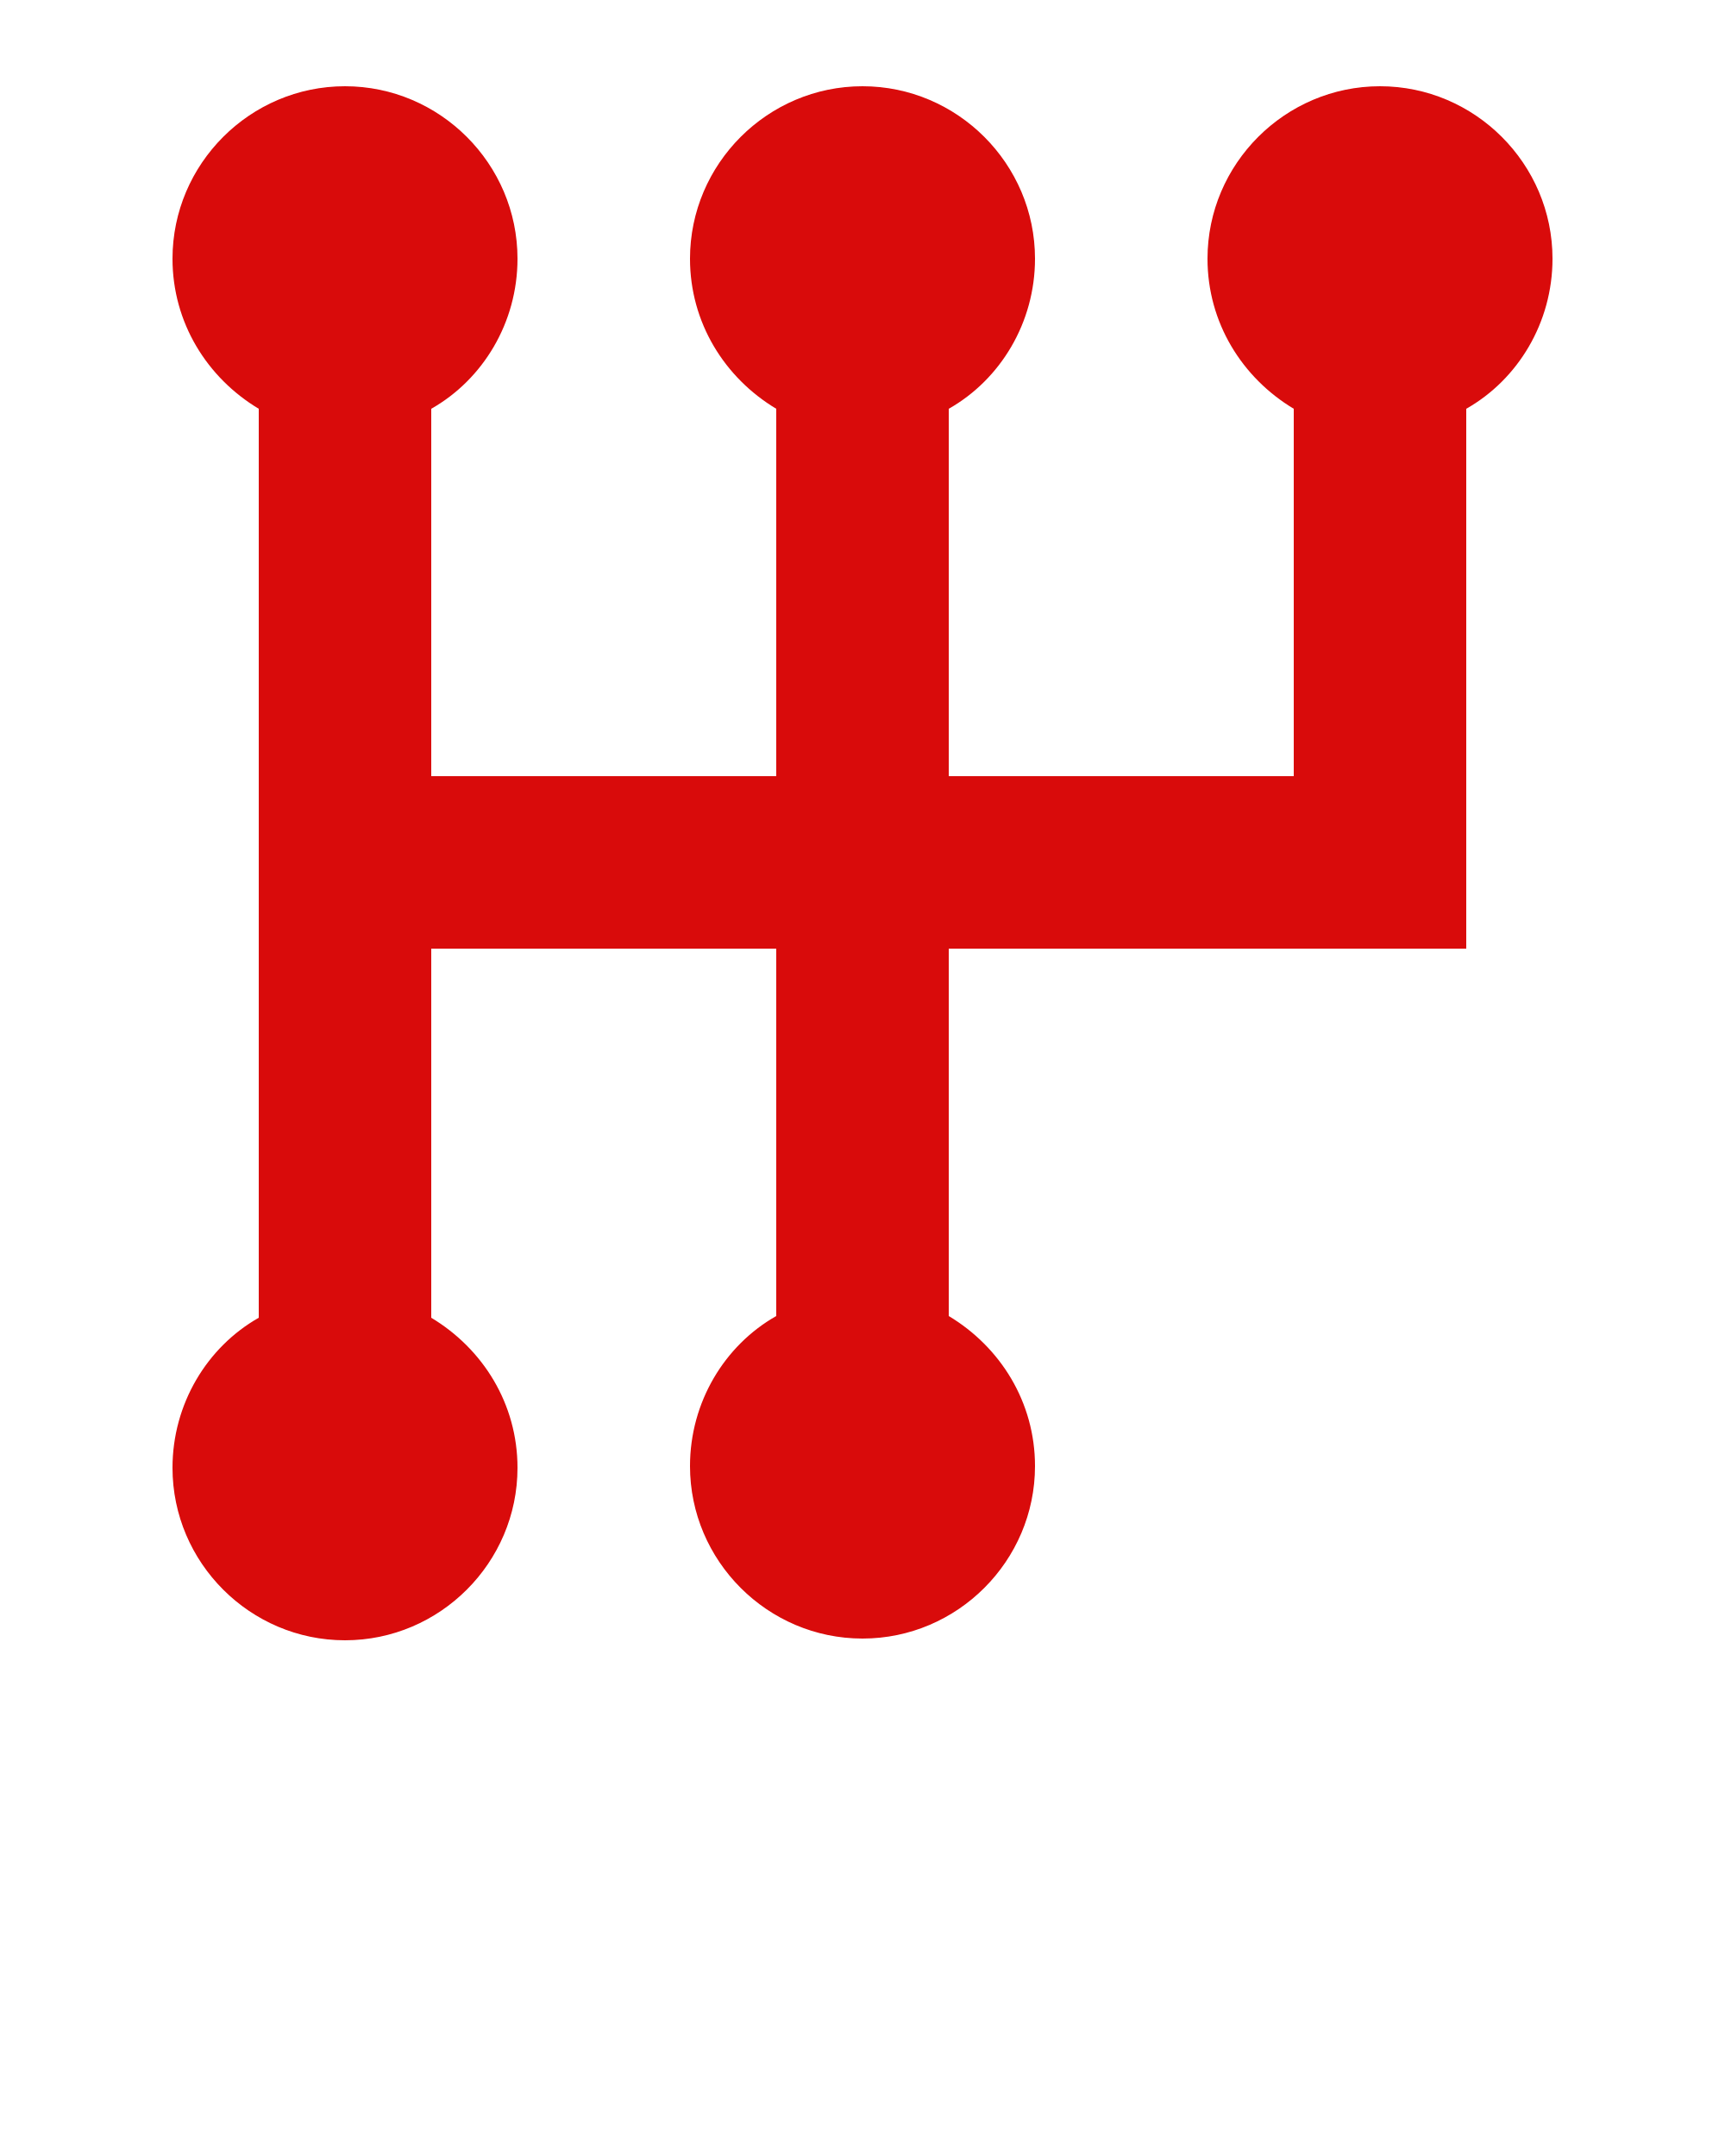
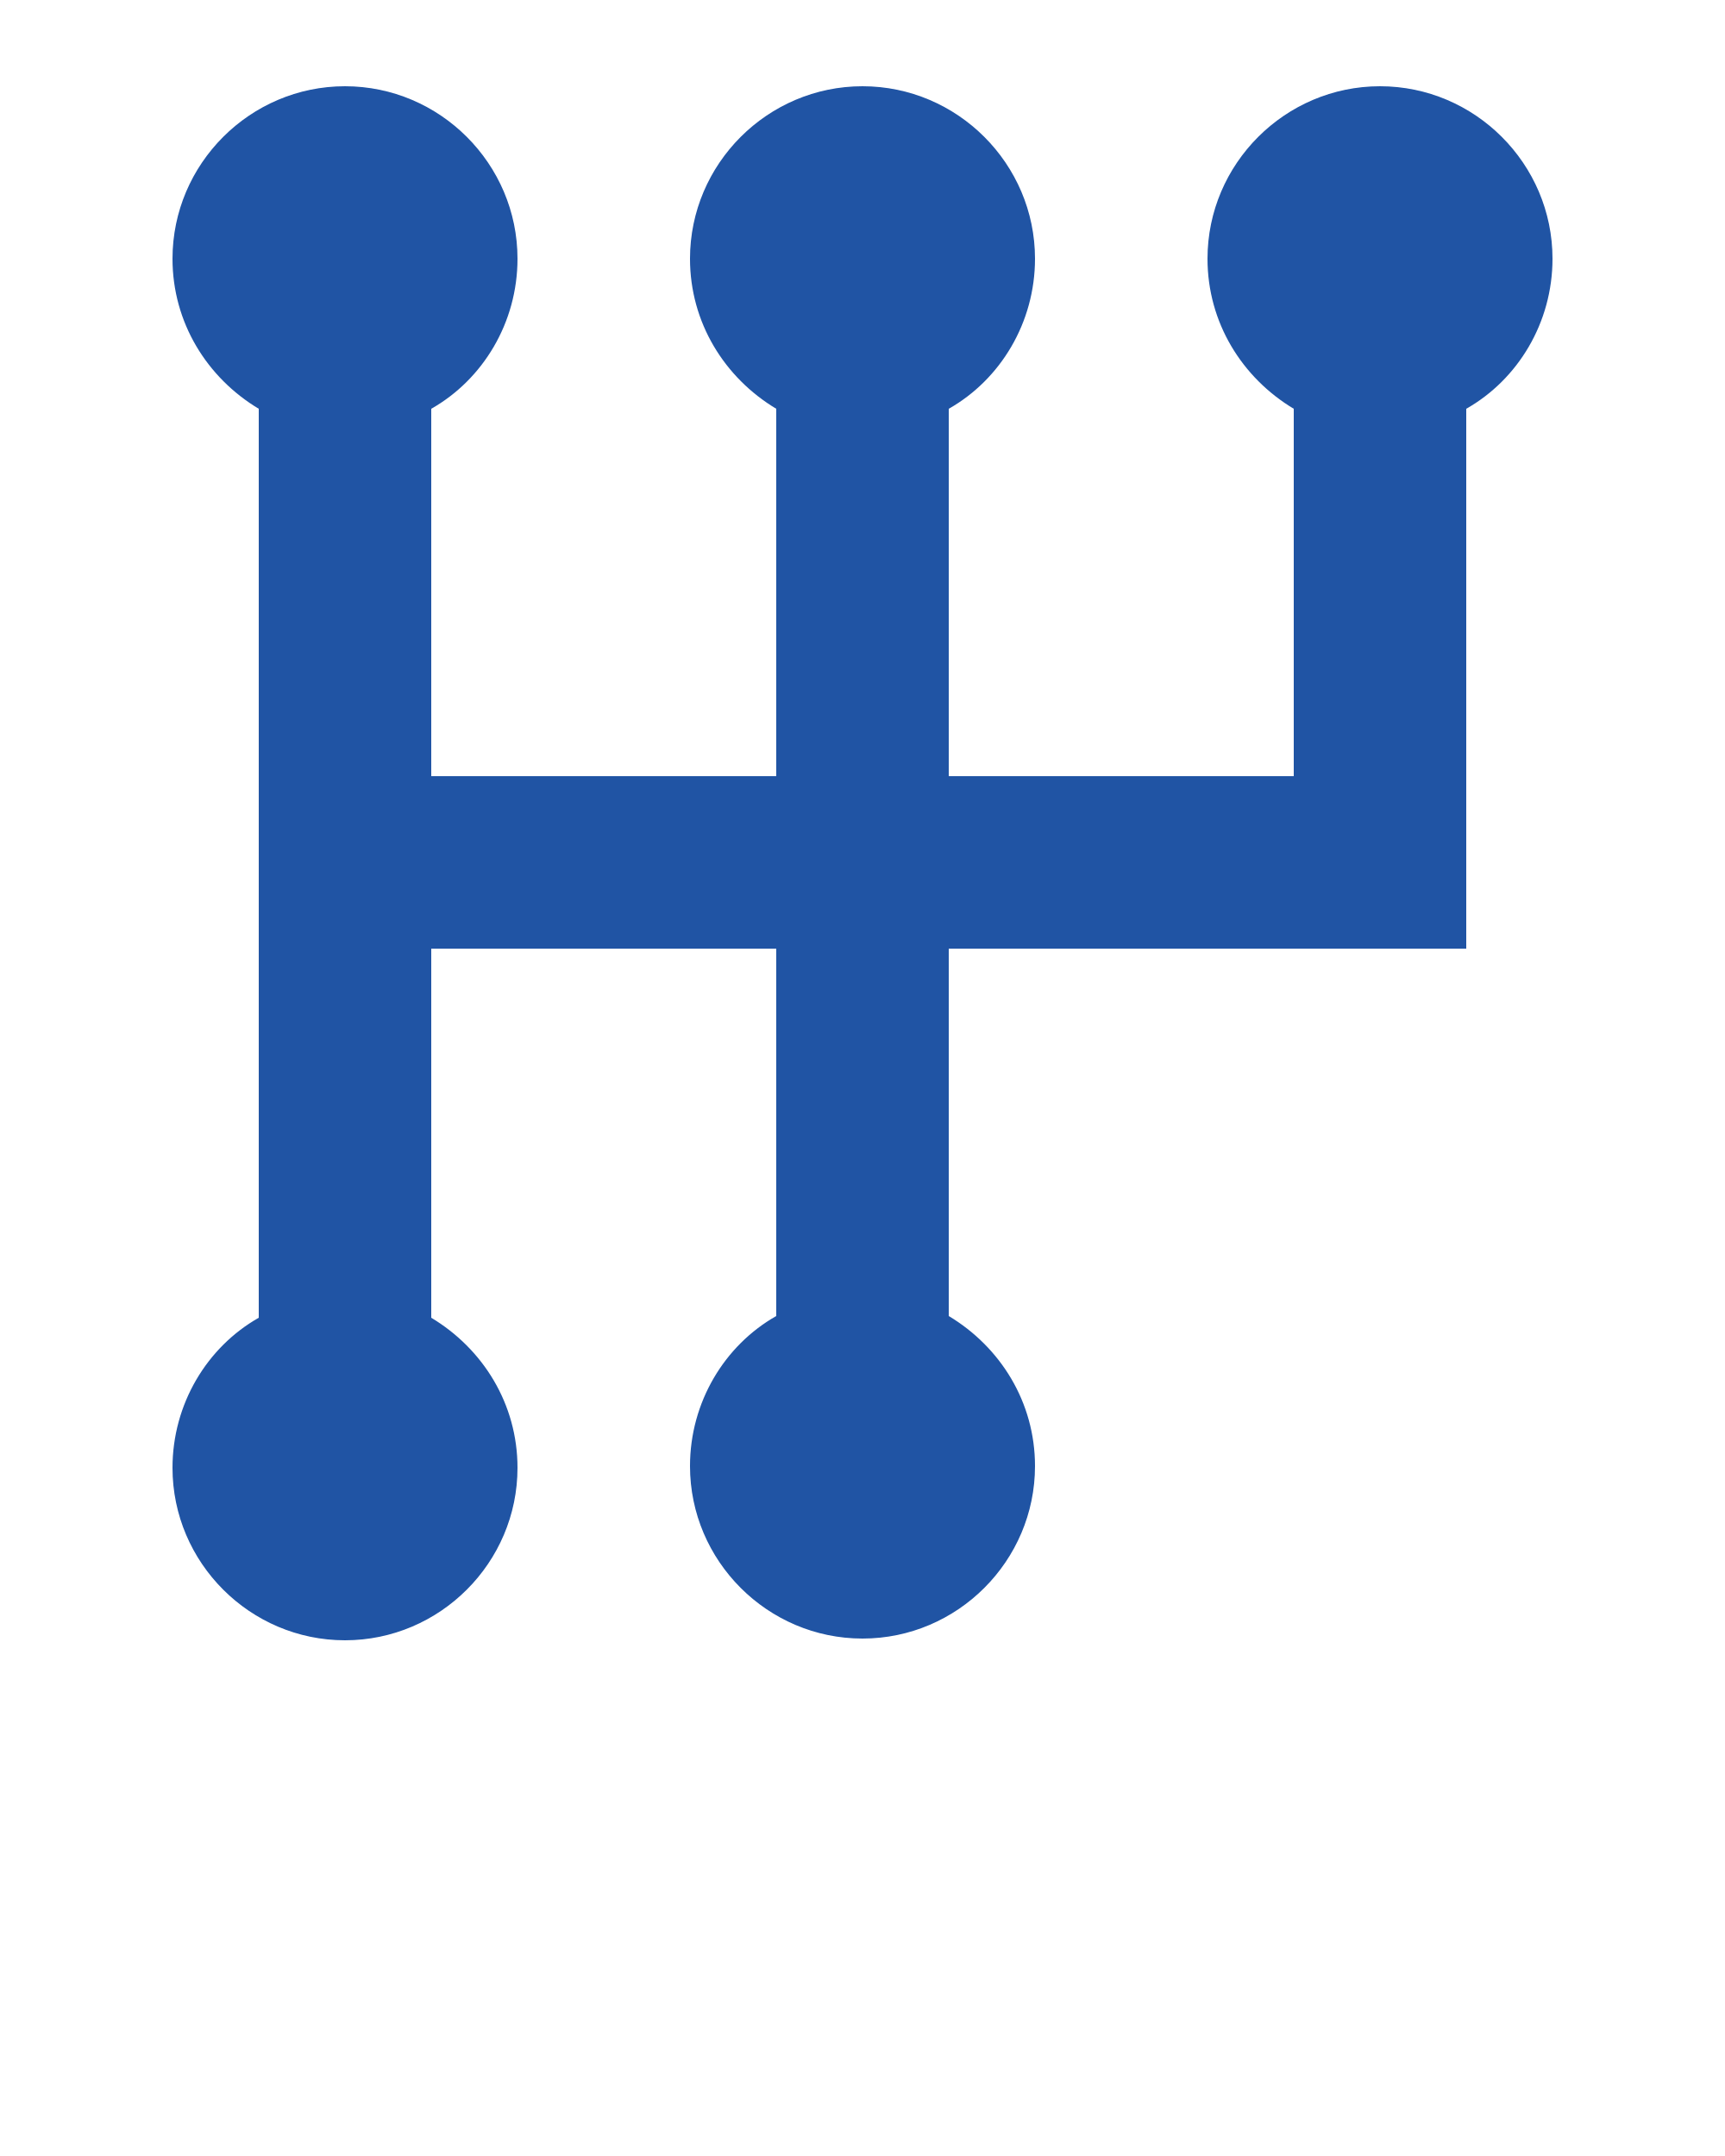
- <svg xmlns="http://www.w3.org/2000/svg" fill="#D90B0B" version="1.1" x="0px" y="0px" viewBox="0 0 100 125" style="enable-background:new 0 0 100 100;" xml:space="preserve">
+ <svg xmlns="http://www.w3.org/2000/svg" fill="#2054A4" version="1.1" x="0px" y="0px" viewBox="0 0 100 125" style="enable-background:new 0 0 100 100;" xml:space="preserve">
  <path d="M80,5c-5.5,0-10,4.5-10,10c0,3.7,2,6.9,5,8.7V45H55V23.7c3-1.7,5-5,5-8.7c0-5.5-4.5-10-10-10S40,9.5,40,15  c0,3.7,2,6.9,5,8.7V45H25V23.7c3-1.7,5-5,5-8.7c0-5.5-4.5-10-10-10S10,9.5,10,15c0,3.7,2,6.9,5,8.7v52.7c-3,1.7-5,5-5,8.7  c0,5.5,4.5,10,10,10s10-4.5,10-10c0-3.7-2-6.9-5-8.7V55h20v21.3c-3,1.7-5,5-5,8.7c0,5.5,4.5,10,10,10s10-4.5,10-10  c0-3.7-2-6.9-5-8.7V55h30V23.7c3-1.7,5-5,5-8.7C90,9.5,85.5,5,80,5z" />
</svg>
